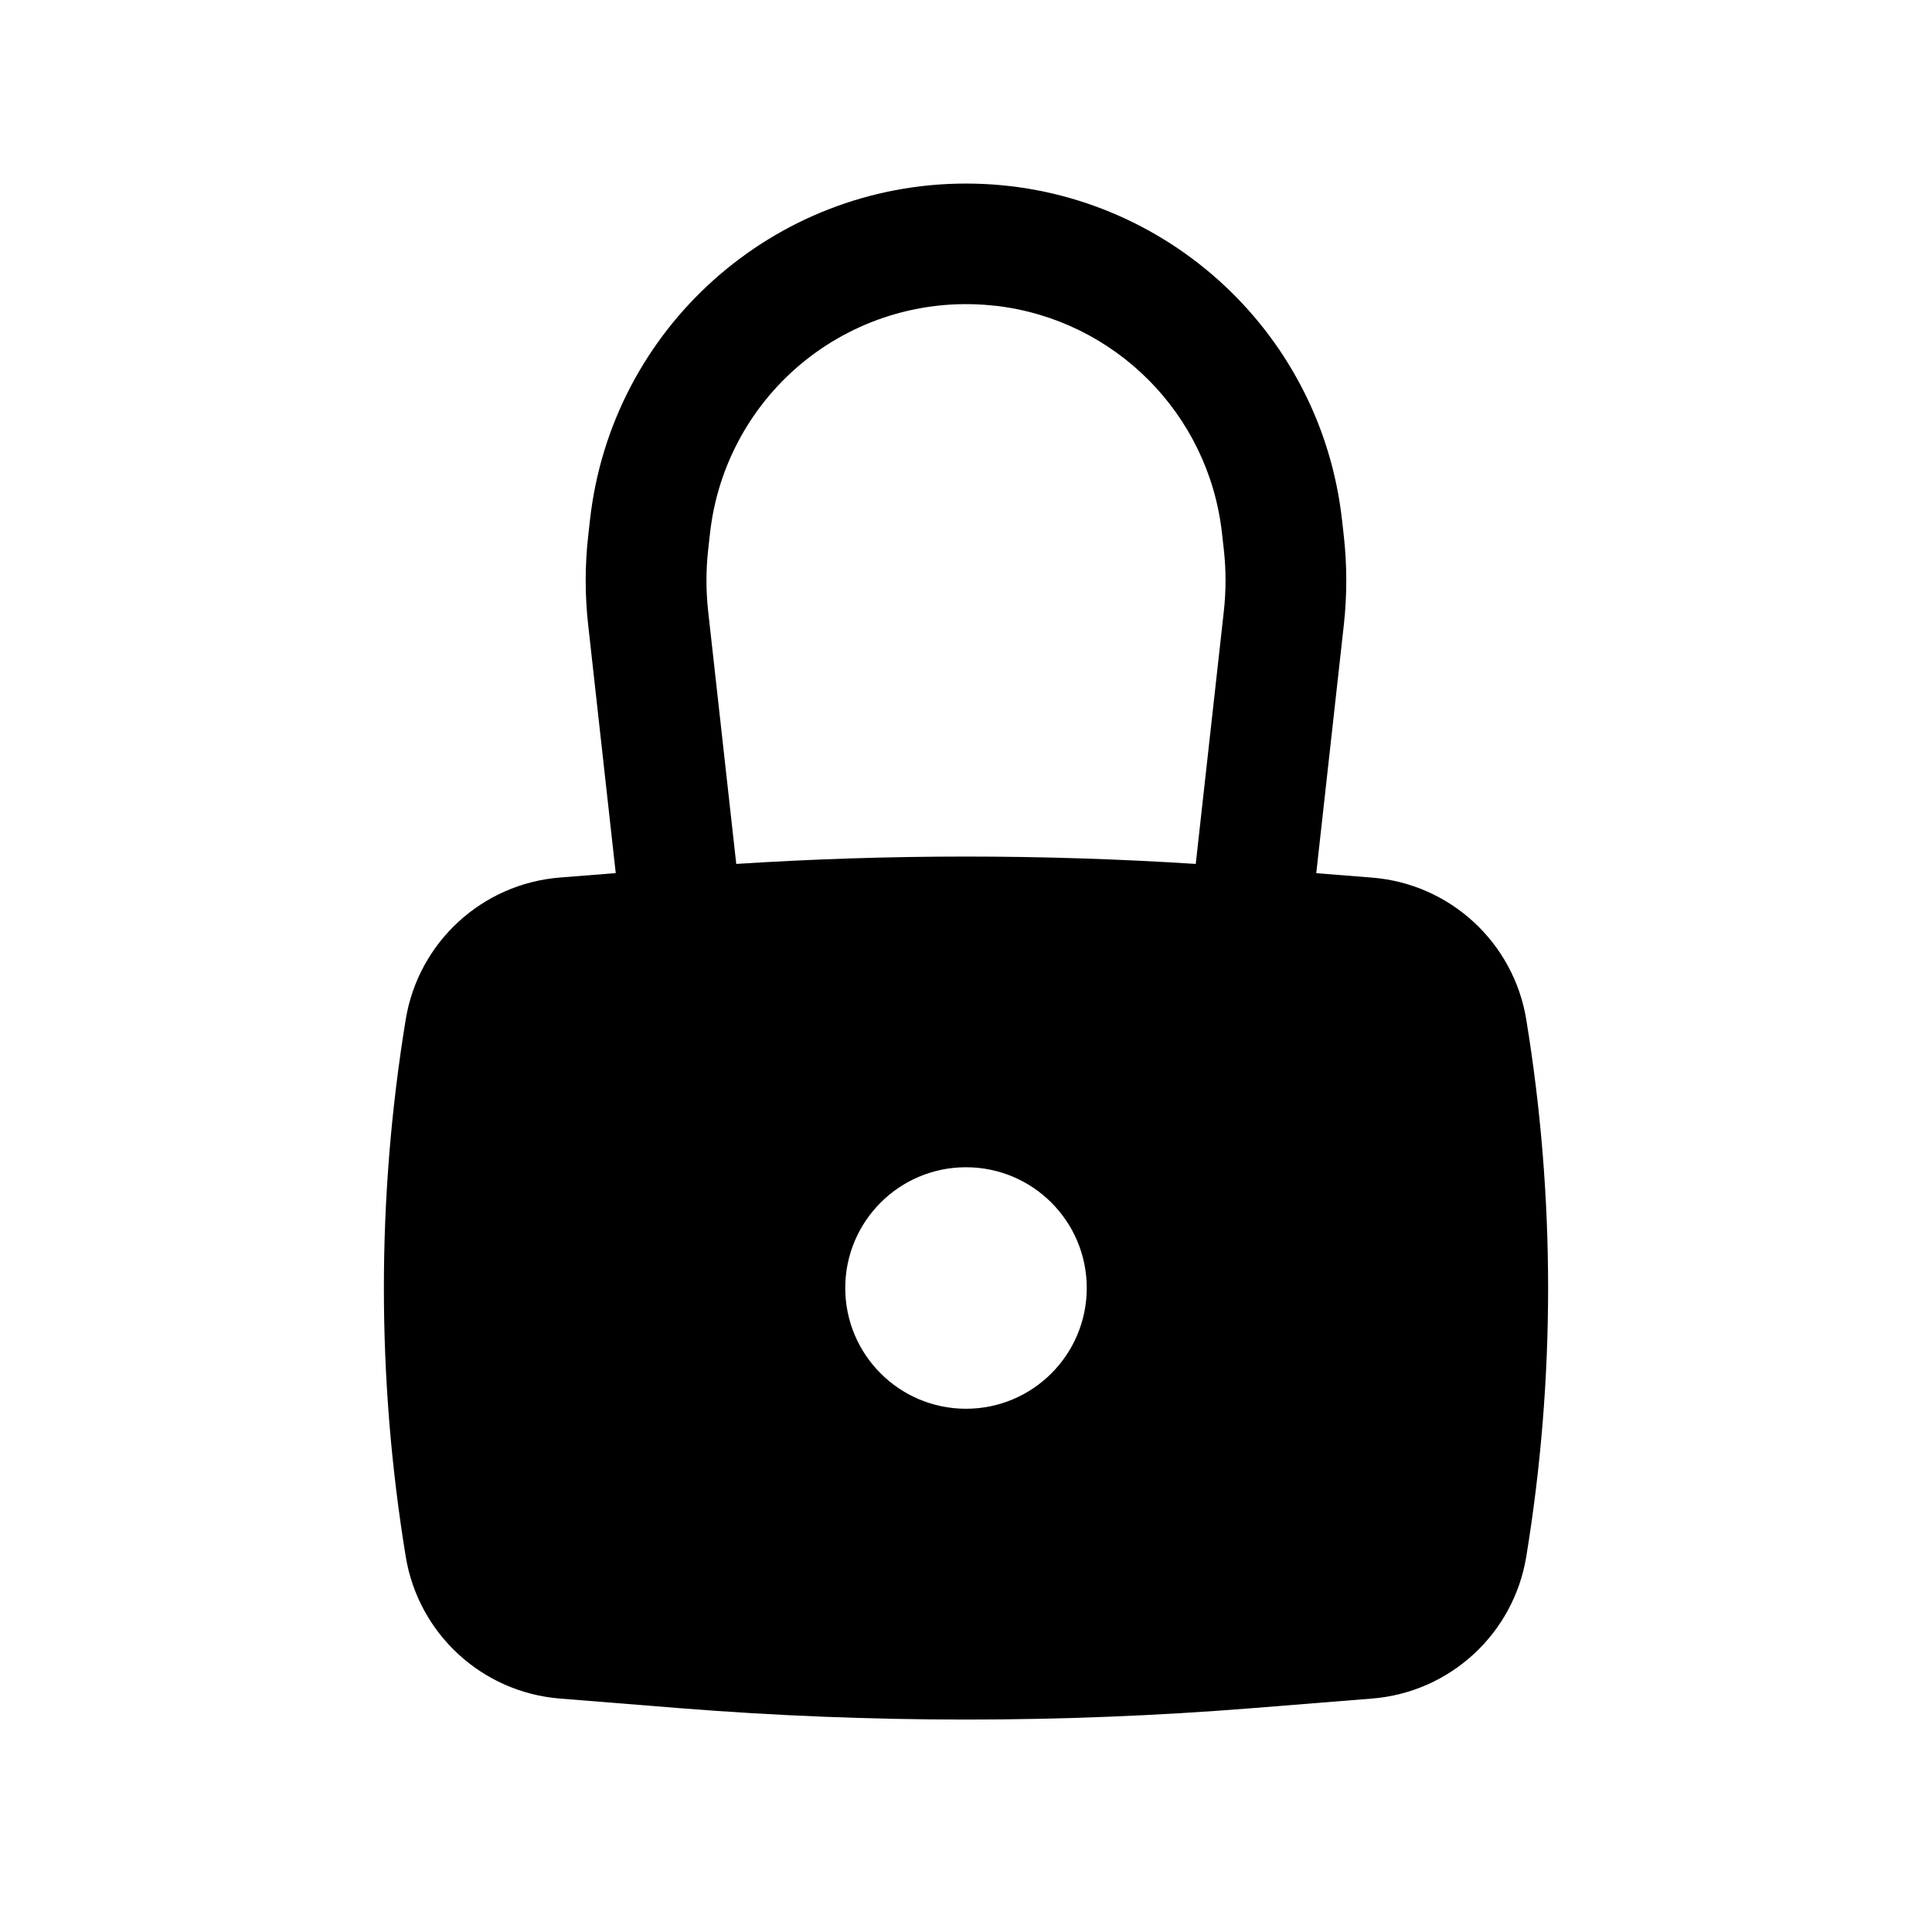
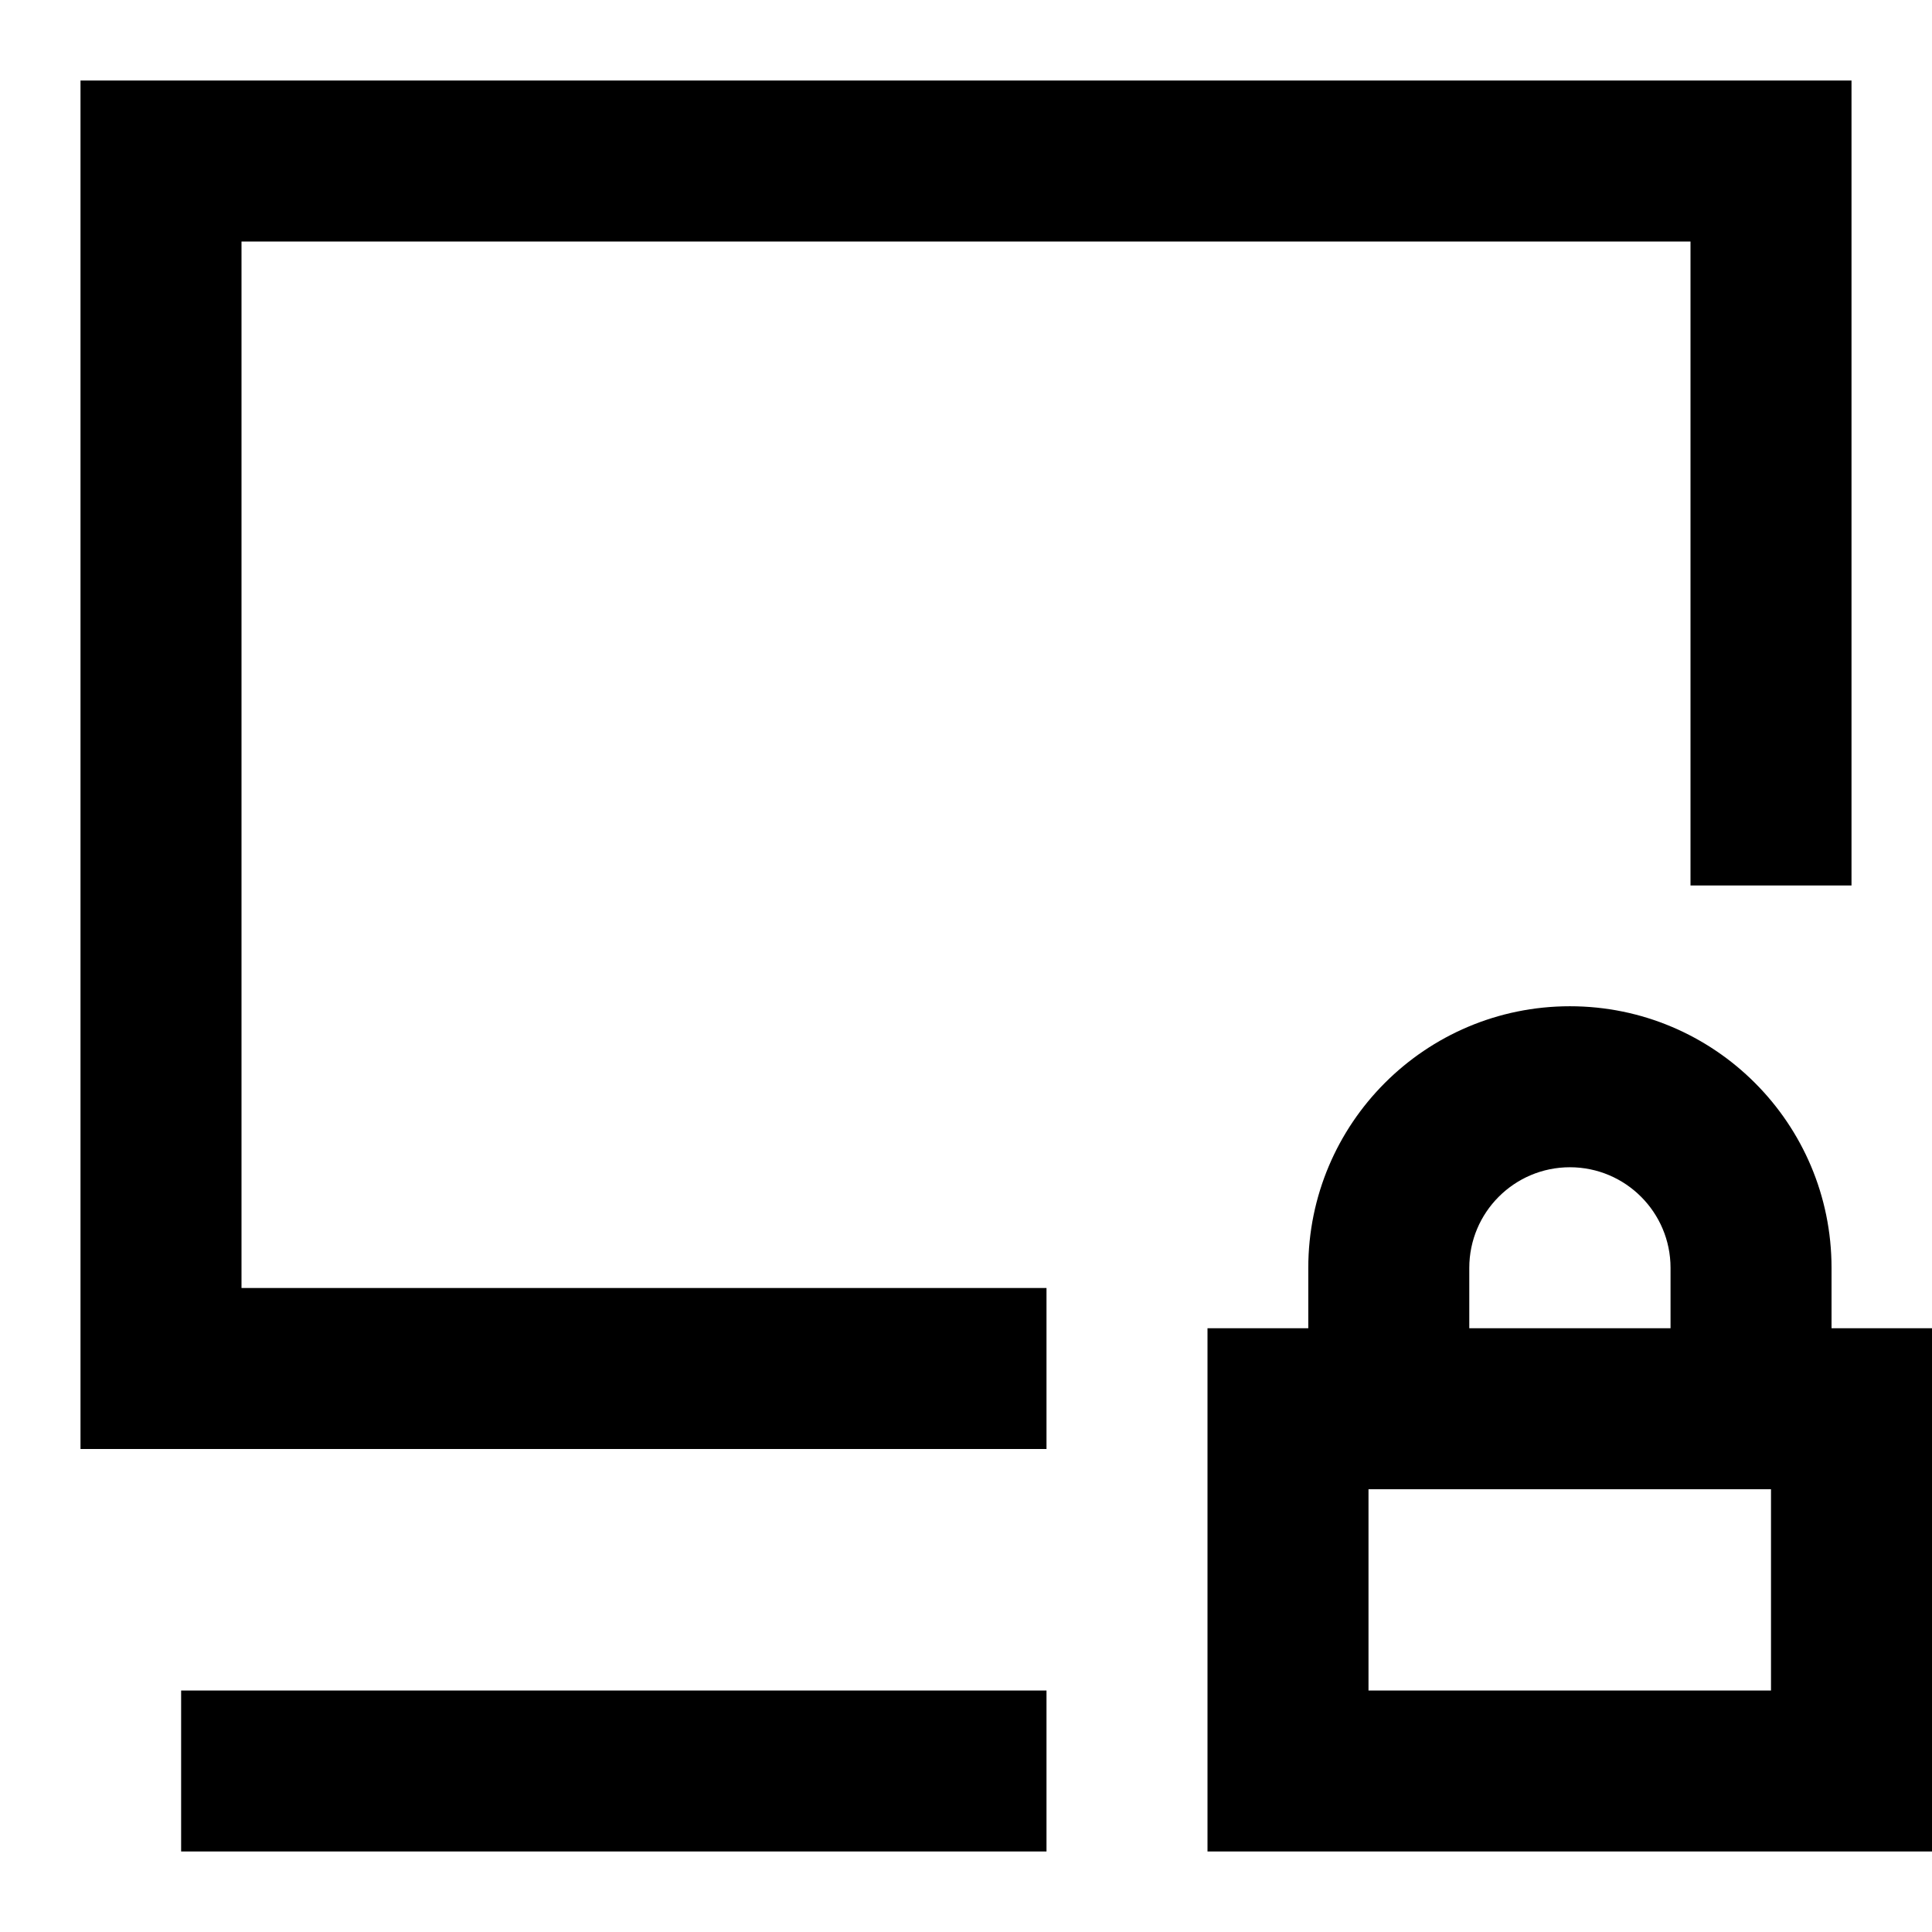
<svg xmlns="http://www.w3.org/2000/svg" width="1em" height="1em" viewBox="0 0 24 24">
-   <path fill="currentColor" fill-rule="evenodd" d="m7.306 7.758l.343 3.088l-.694.055a2.111 2.111 0 0 0-1.915 1.764a20.641 20.641 0 0 0 0 6.67A2.111 2.111 0 0 0 6.955 21.1l1.496.12c2.362.188 4.736.188 7.098 0l1.496-.12a2.111 2.111 0 0 0 1.915-1.764a20.64 20.64 0 0 0 0-6.67a2.111 2.111 0 0 0-1.915-1.764l-.694-.055l.343-3.088a5.01 5.01 0 0 0 0-1.095l-.023-.205a4.7 4.7 0 0 0-9.342 0l-.023.205a4.96 4.96 0 0 0 0 1.095M12.374 3.8A3.2 3.2 0 0 0 8.82 6.624l-.023.205a3.46 3.46 0 0 0 0 .764l.349 3.139c1.9-.122 3.807-.122 5.708 0l.349-3.14a3.46 3.46 0 0 0 0-.763l-.023-.205a3.2 3.2 0 0 0-2.806-2.825M12 14.5a1.5 1.5 0 1 0 0 3a1.5 1.5 0 0 0 0-3" clip-rule="evenodd" />
+   <path fill="currentColor" d="M1 1h22v10h-2V3H3v13h10v2H1zm18.502 13.5c.69 0 1.25.56 1.25 1.25v.75h-2.5v-.75c0-.69.56-1.25 1.25-1.25m3.25 2v-.75a3.25 3.25 0 0 0-6.5 0v.75H15V23h9v-6.5zm-.752 2V21h-5v-2.5zM2.25 21H13v2H2.25z" />
</svg>
